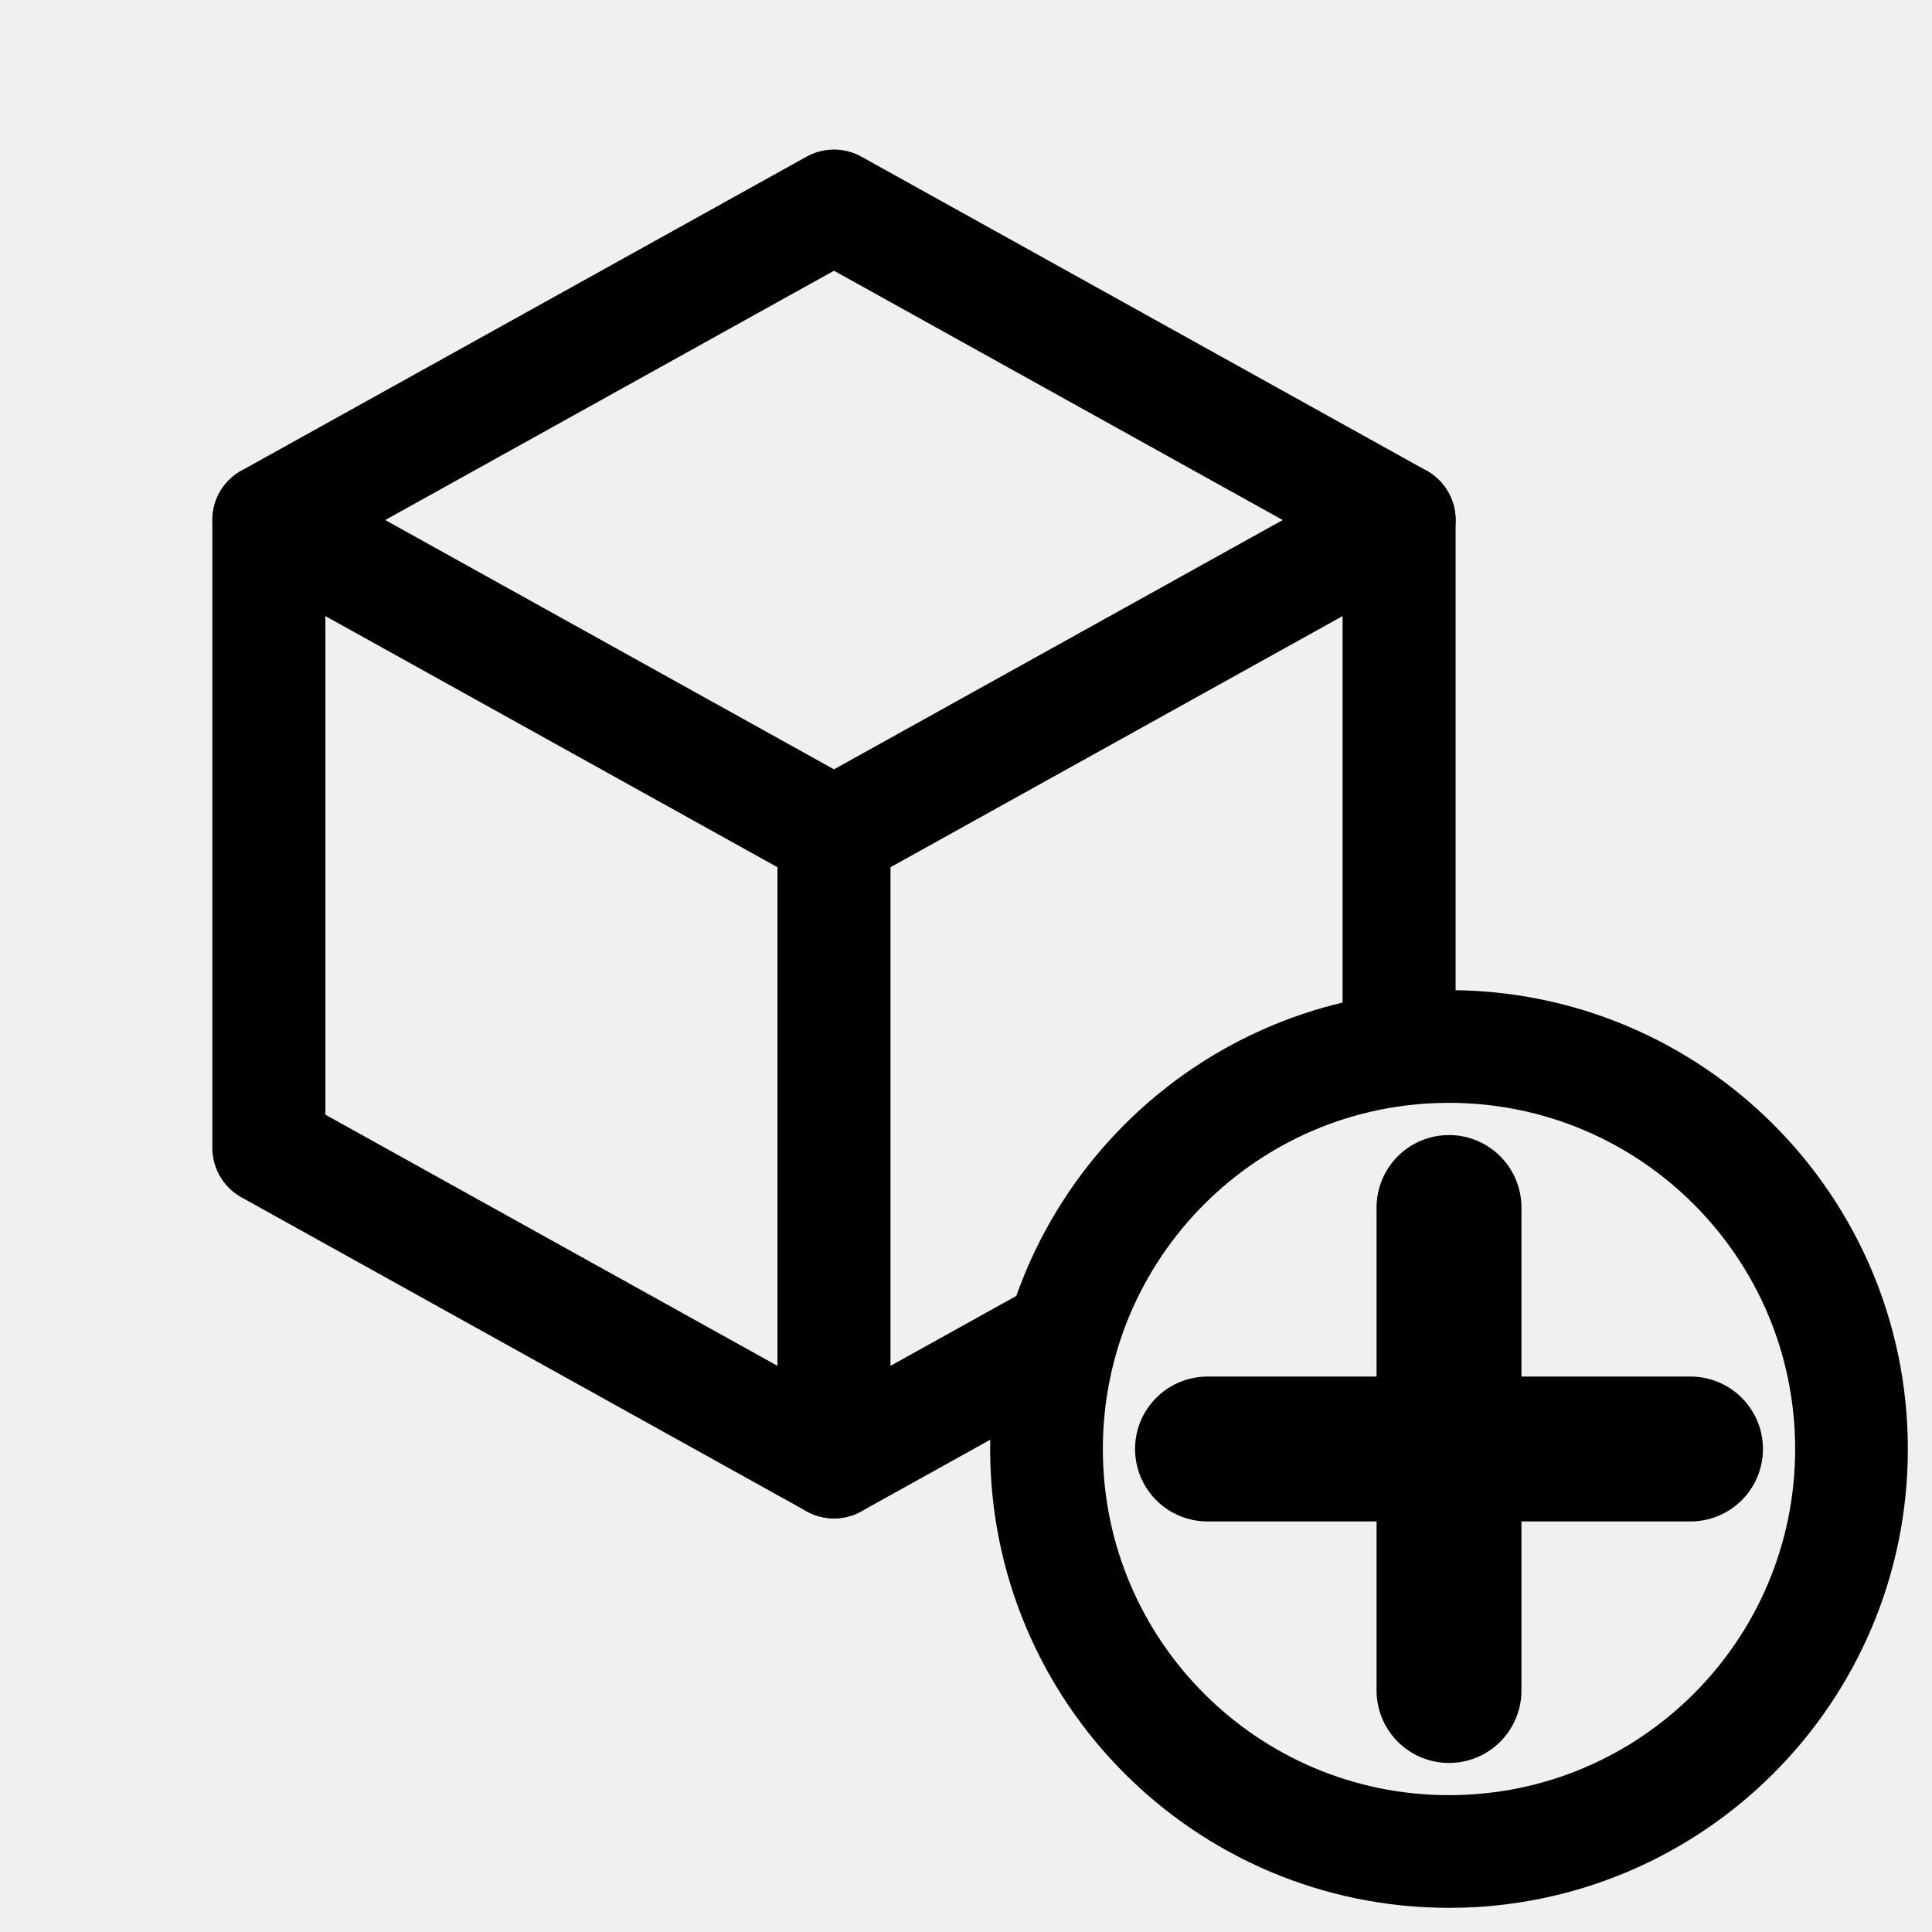
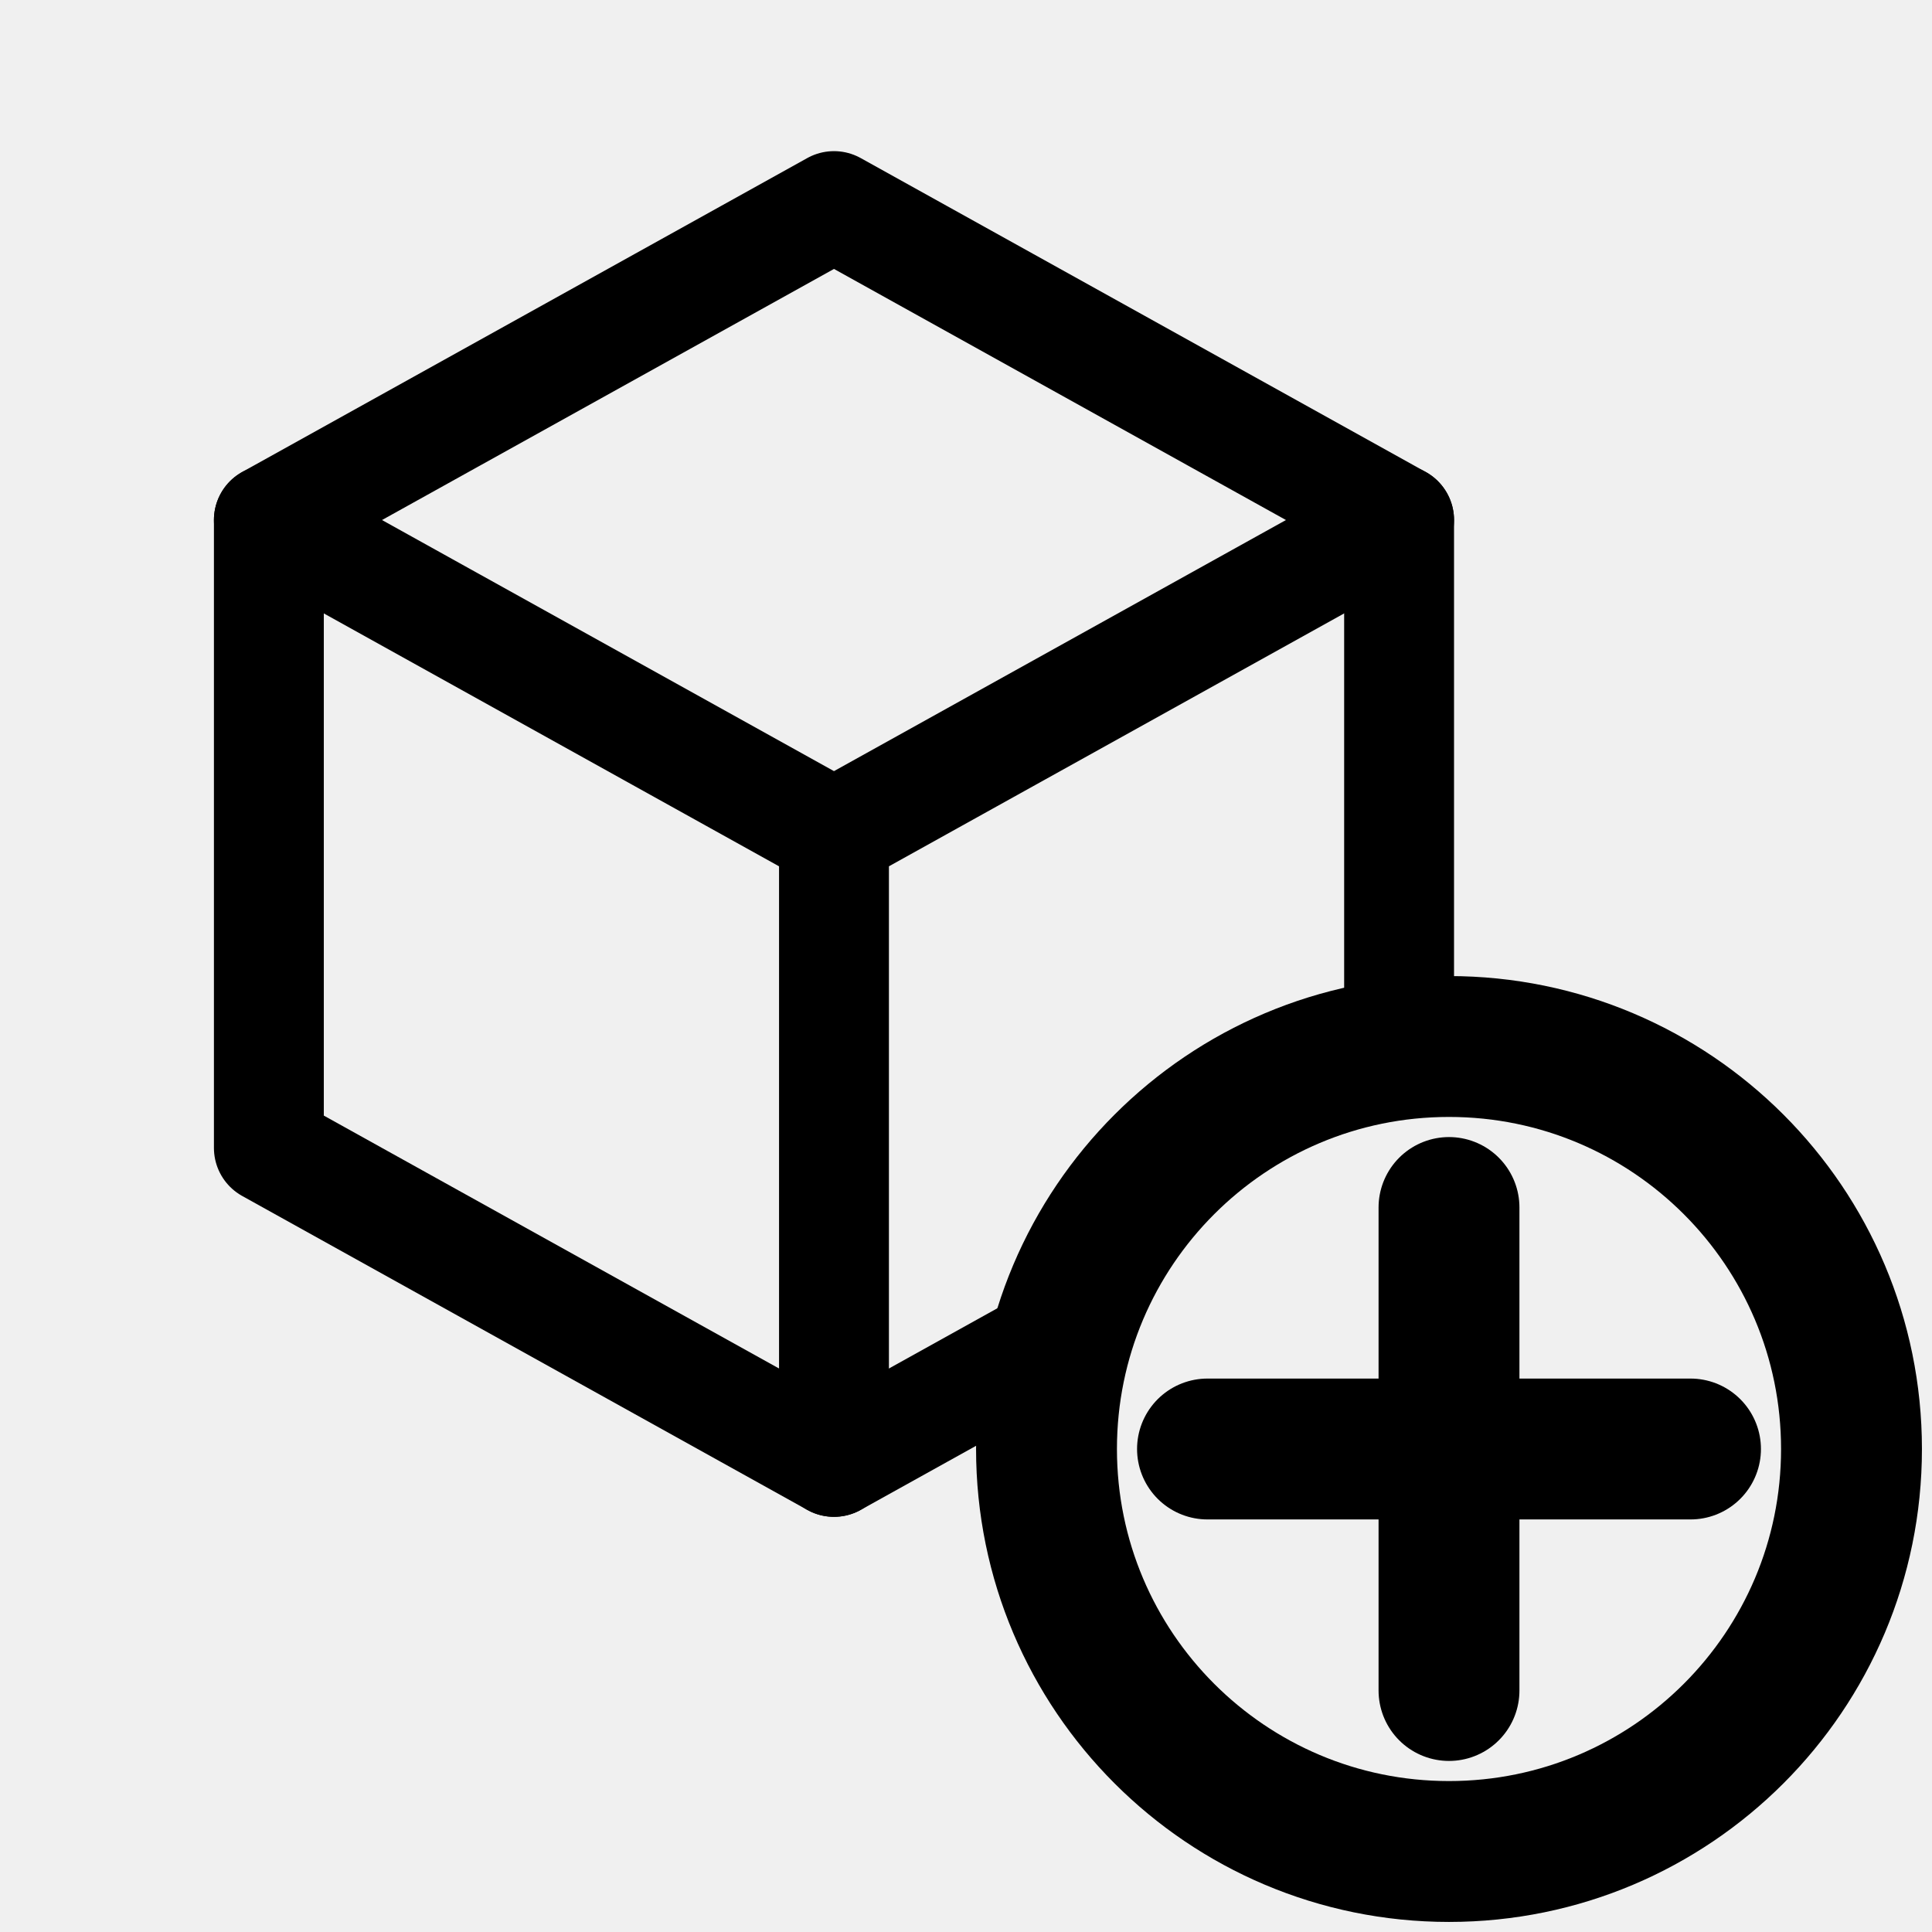
<svg xmlns="http://www.w3.org/2000/svg" viewBox="0 0 24 24" width="24" height="24" role="img" aria-label="Primitives">
  <mask id="k1" maskUnits="userSpaceOnUse" x="0" y="0" width="24" height="24">
    <rect width="24" height="24" fill="#fff" />
-     <circle cx="18" cy="18" r="5" fill="#000" stroke="none" stroke-width="1.4" />
+     <circle cx="18" cy="18" r="5" fill="#000" stroke="none" stroke-width="1.75" />
  </mask>
  <g mask="url(#k1)">
    <g transform="translate(1 1) scale(.78)">
-       <g fill="none" stroke="currentColor" stroke-width="1.8" stroke-linecap="round" stroke-linejoin="round">
+       <g fill="none" stroke="currentColor" stroke-width="1.75" stroke-linecap="round" stroke-linejoin="round">
        <path d="M3 7l9 5 9-5M12 12v10M3 7l9-5 9 5" />
      </g>
    </g>
    <g transform="translate(1 1) scale(.78)">
-       <g fill="none" stroke="currentColor" stroke-width="1.8" stroke-linecap="round" stroke-linejoin="round">
+       <g fill="none" stroke="currentColor" stroke-width="1.75" stroke-linecap="round" stroke-linejoin="round">
        <path d="M3 7v10l9 5 9-5V7" />
      </g>
    </g>
  </g>
-   <circle cx="18" cy="18" r="5" fill="none" stroke="currentColor" stroke-width="1.4" />
-   <g fill="none" stroke="currentColor" stroke-width="1.8" stroke-linecap="round" stroke-linejoin="round">
+   <circle cx="18" cy="18" r="5" fill="none" stroke="currentColor" stroke-width="1.75" />
+   <g fill="none" stroke="currentColor" stroke-width="1.75" stroke-linecap="round" stroke-linejoin="round">
    <path d="M15 18h6m-3-3v6" />
  </g>
</svg>
